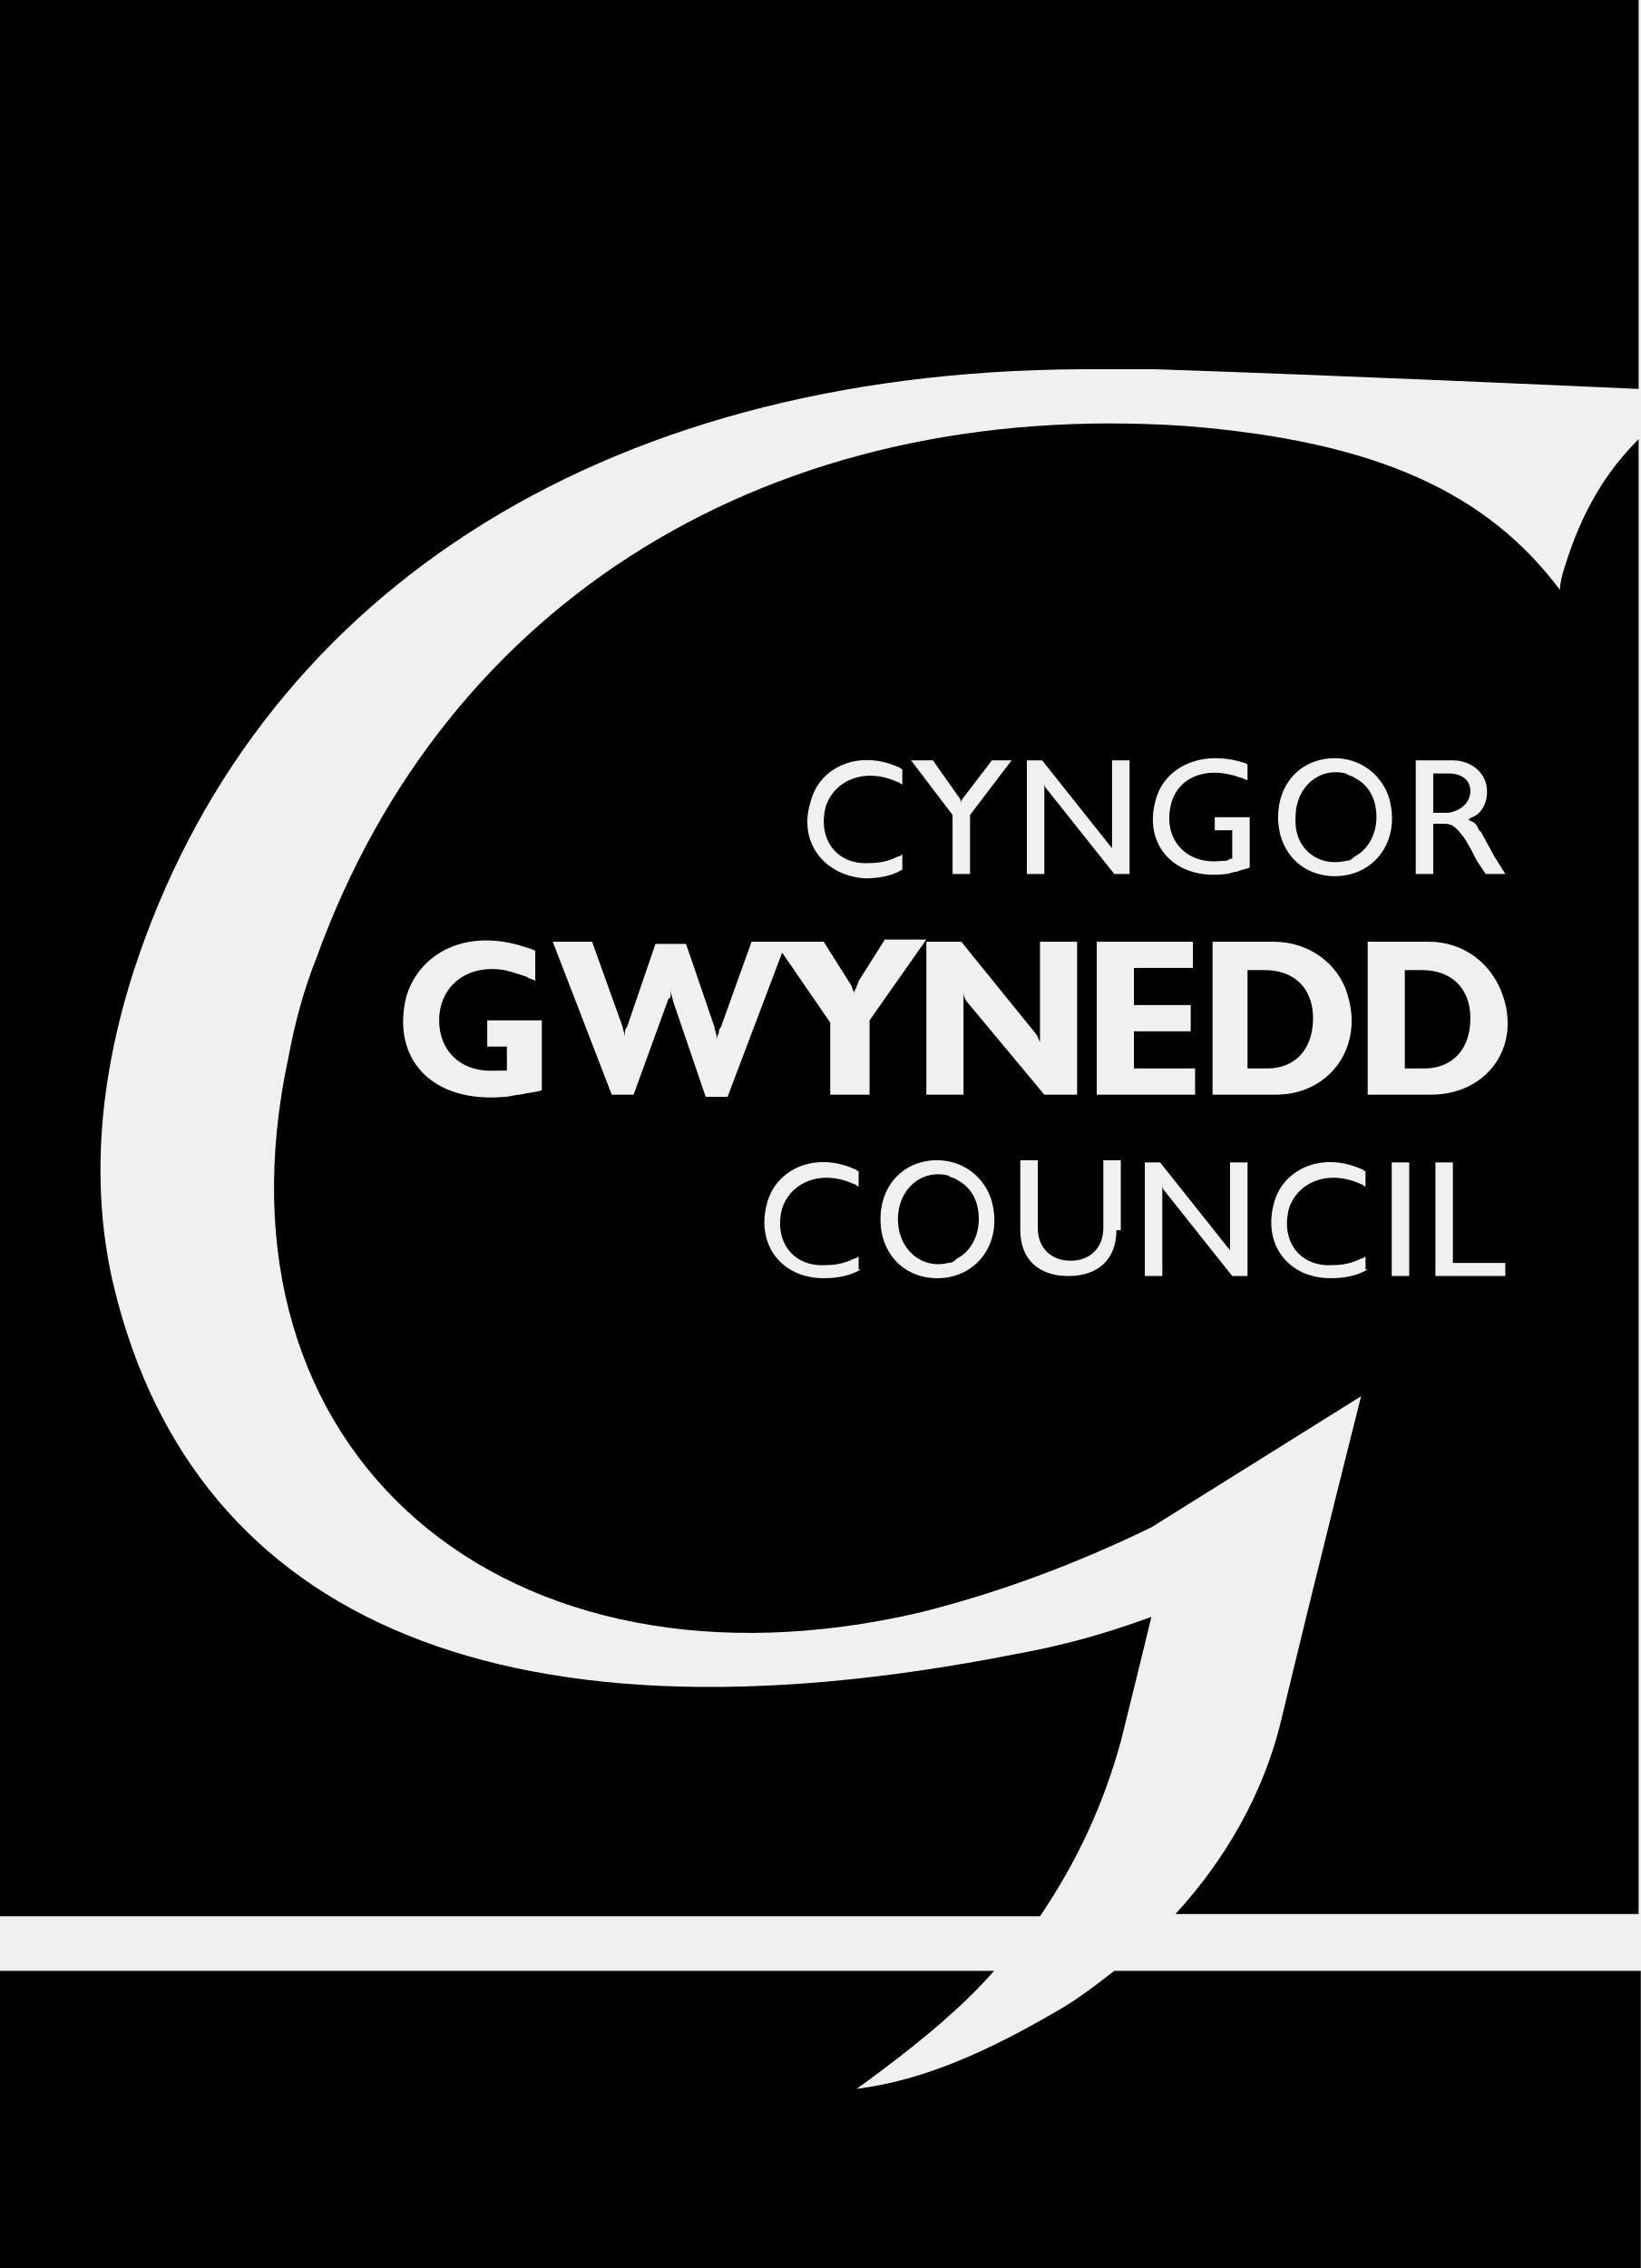
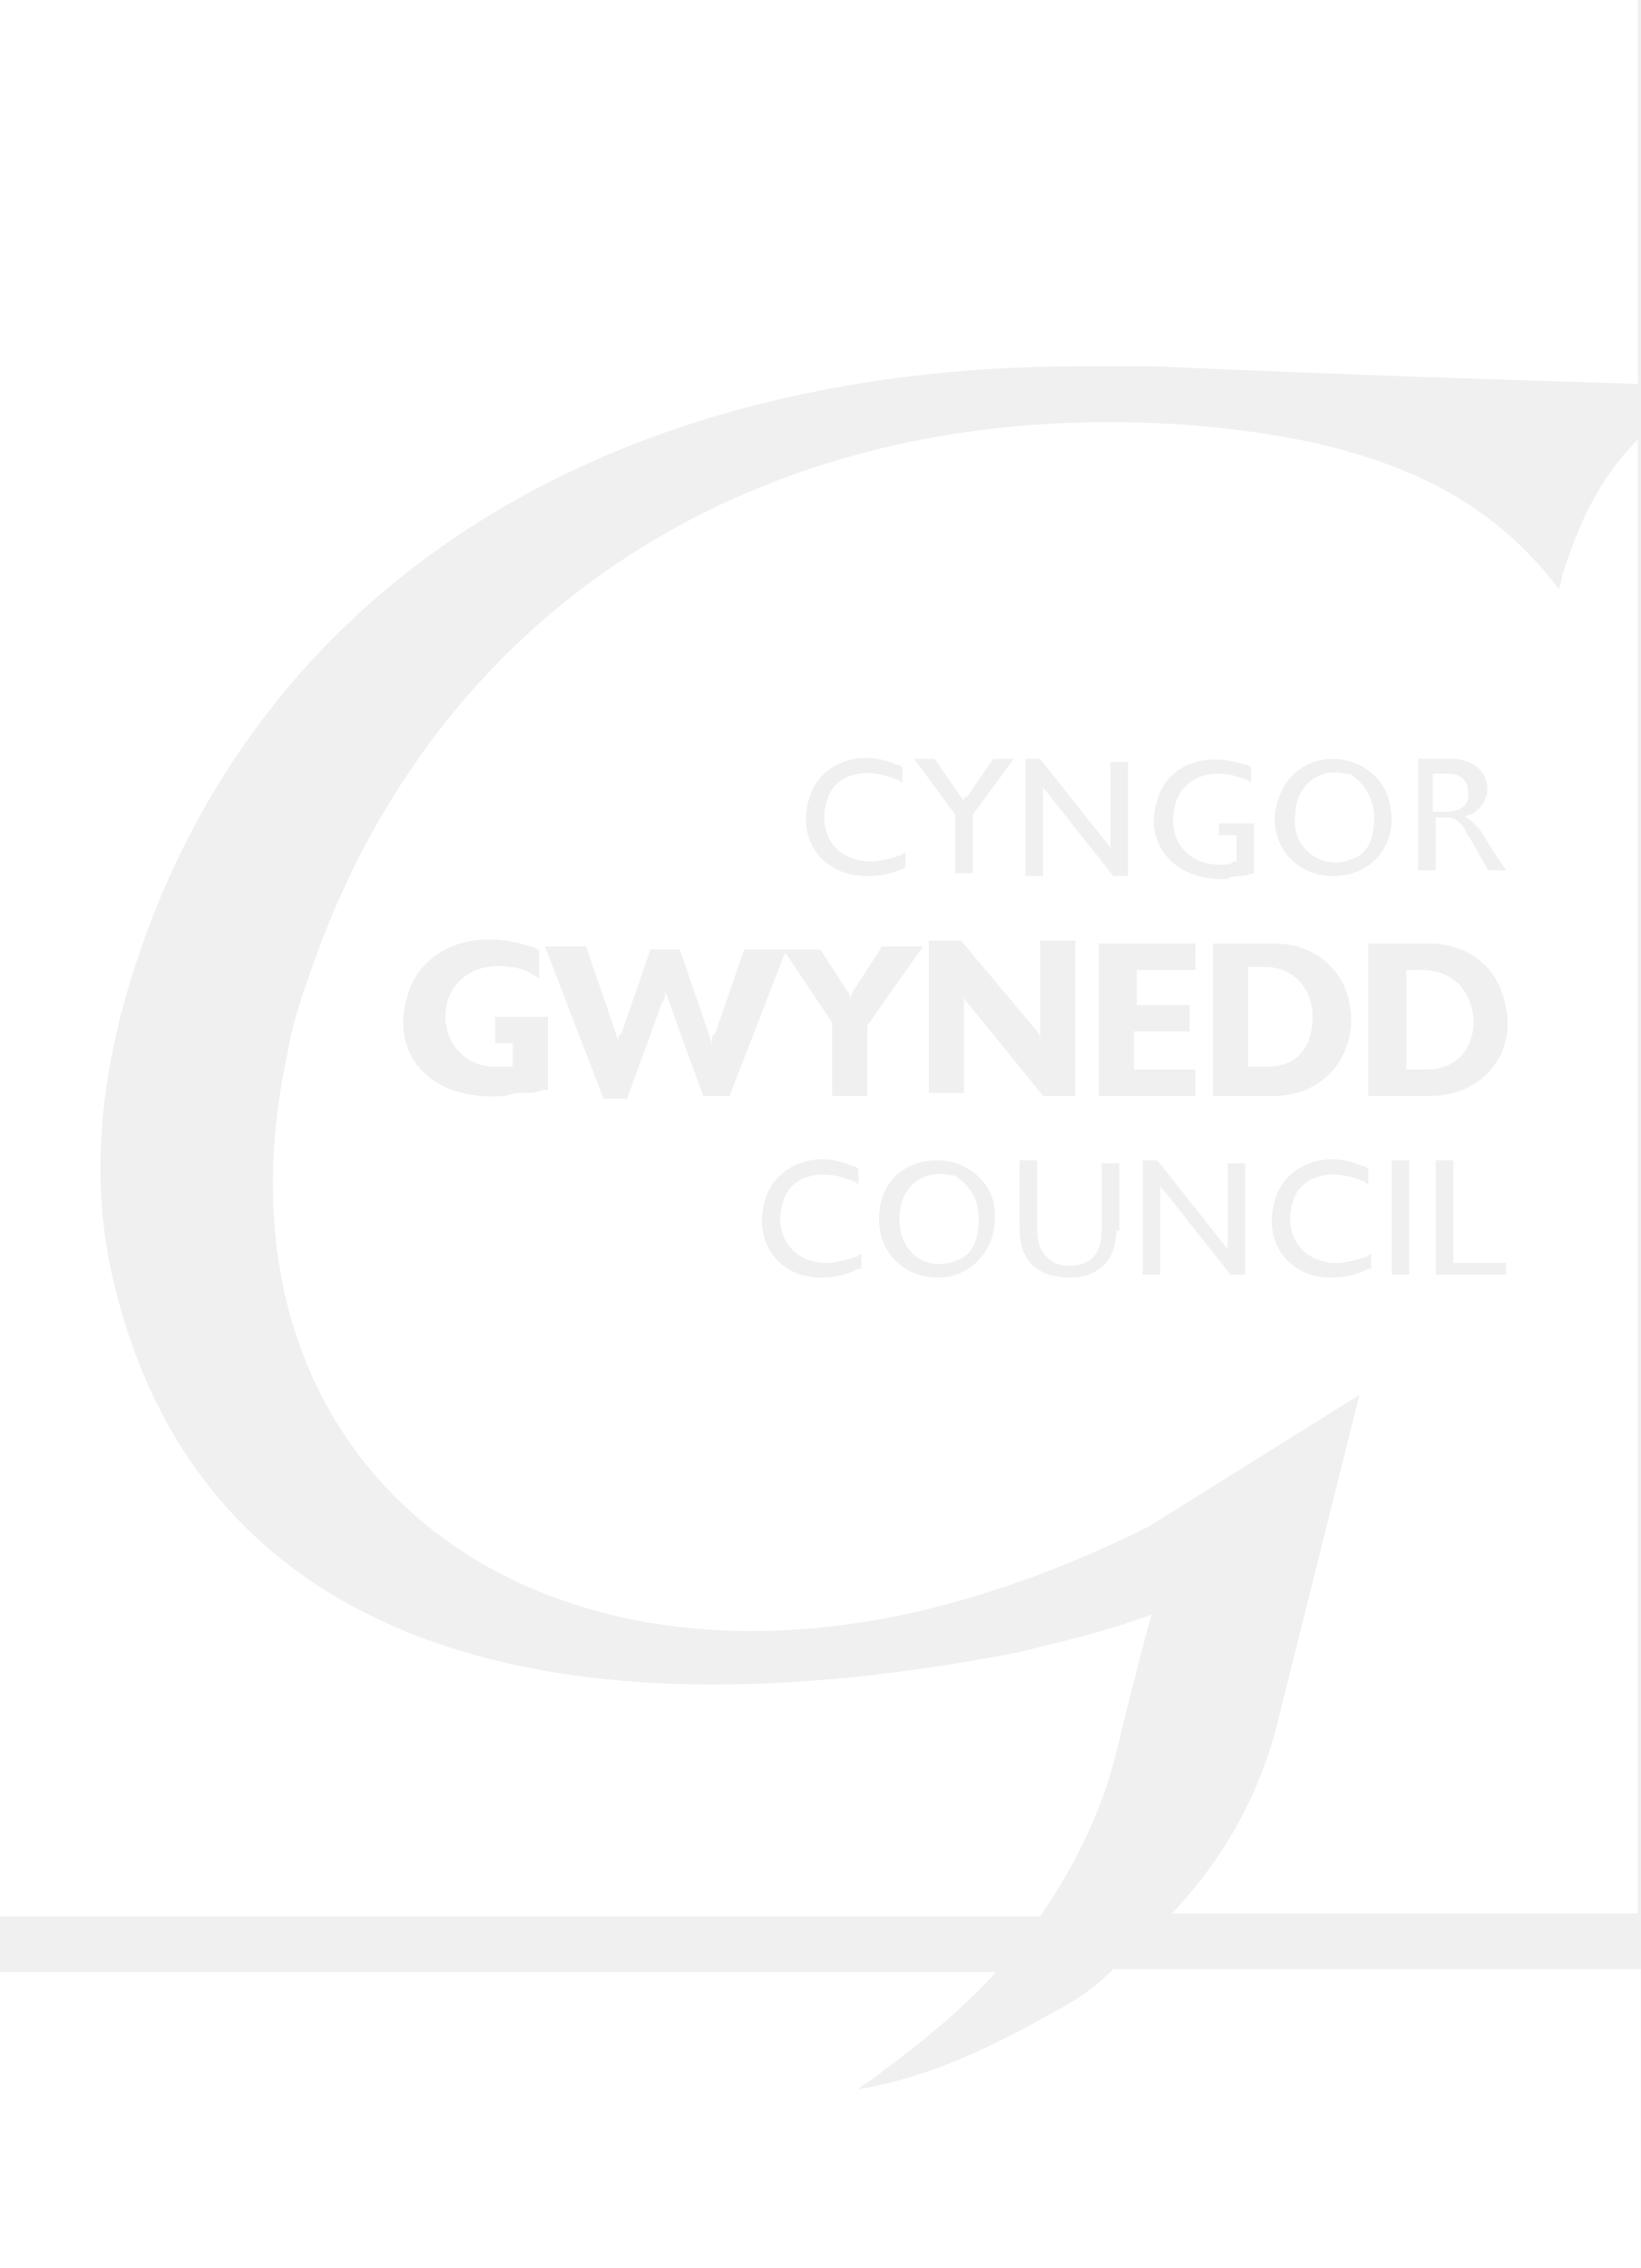
- <svg xmlns="http://www.w3.org/2000/svg" version="1.1" id="Layer_1" x="0px" y="0px" width="75.1px" height="103.8px" viewBox="0 0 75.1 103.8" style="enable-background:new 0 0 75.1 103.8;" xml:space="preserve">
+ <svg xmlns="http://www.w3.org/2000/svg" version="1.1" id="Layer_1" x="0px" y="0px" width="56px" height="77.4px" viewBox="0 0 56 77.4" style="enable-background:new 0 0 56 77.4;" xml:space="preserve">
+   <style type="text/css">
+ 	.st0{fill:#FFFFFF;}
+ </style>
  <g>
-     <path d="M51.3,79.7c0.7-2.8,1.4-5.7,1.4-5.7c-2.2,0.8-4,1.3-6.2,1.7c-24.3,4.8-38-2.1-41.4-17.3c-0.9-4.2-0.6-8.9,1-13.9   c5.5-17,21.1-27.5,43.4-27.6c1.1,0,2.3,0,3.4,0c8.8,0.3,17.6,0.7,22.1,0.9V0H0v87.7h47.6C49.3,85.2,50.5,82.6,51.3,79.7z" />
+     <path class="st0" d="M38.2,59.4c0.5-2.1,1.1-4.3,1.1-4.3c-1.6,0.6-3,0.9-4.6,1.3C16.6,59.9,6.3,54.8,3.8,43.4   c-0.7-3.2-0.4-6.7,0.8-10.4c4.1-12.7,15.7-20.5,32.3-20.5c0.8,0,1.7,0,2.5,0c6.6,0.3,13.2,0.5,16.5,0.6V0H0v65.4h35.5   C36.8,63.5,37.7,61.6,38.2,59.4z" />
    <g>
-       <path d="M61.6,39.4c0.2,0,0.3-0.1,0.4-0.2c0.6-0.3,1-1,1-1.8c0-0.9-0.4-1.5-1-1.8c-0.1-0.1-0.3-0.1-0.4-0.2    c-1.2-0.3-2.3,0.6-2.3,2C59.2,38.8,60.3,39.7,61.6,39.4z" />
-       <path d="M67.3,36.2c0-0.5-0.4-0.8-1-0.8h-0.7v1.8h0.7C66.9,37.1,67.3,36.7,67.3,36.2z" />
-       <path d="M43.8,54c-0.1-0.1-0.3-0.1-0.4-0.2c-1.2-0.3-2.3,0.6-2.3,2s1.1,2.3,2.3,2c0.2,0,0.3-0.1,0.4-0.2c0.6-0.3,1-1,1-1.8    C44.8,54.9,44.4,54.3,43.8,54z" />
-       <path d="M60.1,46.6c0-1.4-0.9-2.2-2.2-2.2h-0.8v4.5H58C59.3,48.9,60.1,48,60.1,46.6z" />
-       <path d="M65.1,44.4h-0.8v4.5h0.9c1.2,0,2.1-0.8,2.1-2.3C67.3,45.2,66.4,44.4,65.1,44.4z" />
-       <path d="M71.6,26c-0.1,0.3-0.2,0.7-0.2,1c-3.3-4.4-8.3-6.8-17.1-7.5c-19-1.3-33.9,8-39.8,24.3c-0.6,1.5-1,3-1.3,4.6    C9.3,66.6,23.2,78.2,42.1,73.8c3.6-0.9,7.1-2.2,10.6-3.9l9.6-6c0,0-1.9,7.5-3.7,15c-0.8,3.2-2.5,6.2-4.8,8.7H75V20.1    C73.5,21.6,72.4,23.4,71.6,26z M64.8,34.8h1.7c0.7,0,1.3,0.4,1.5,1c0.2,0.7-0.1,1.4-0.6,1.6c-0.1,0-0.1,0.1-0.2,0.1    c0.1,0.1,0.3,0.1,0.4,0.3l0.1,0.2l0.1,0.1l0.6,1.1l0.5,0.8H68l-0.4-0.6c-0.4-0.8-0.6-1.1-0.7-1.2c-0.3-0.4-0.5-0.5-0.8-0.5h-0.5    V40h-0.8V34.8z M61.1,34.7c1.2,0,2.2,0.8,2.5,1.9c0.5,1.9-0.7,3.5-2.5,3.5c-1.5,0-2.6-1.1-2.6-2.7C58.5,35.8,59.6,34.7,61.1,34.7z     M61.7,45.6c0.7,2.4-0.9,4.5-3.3,4.5h-2.9v-7h2.8C59.9,43.1,61.3,44.1,61.7,45.6z M52.9,36.6c0.4-1.5,2.1-2.3,4-1.7    c0.1,0,0.2,0.1,0.2,0.1v0.7c-0.1,0-0.2-0.1-0.3-0.1c-1.6-0.6-2.9,0-3.2,1.2c-0.4,1.6,0.7,2.8,2.3,2.6c0.2,0,0.3,0,0.4-0.1    c0,0,0.1,0,0.1,0v-1.3h-0.8v-0.6h1.6v2.3c-0.2,0.1-0.4,0.1-0.6,0.2c-0.2,0-0.3,0.1-0.5,0.1C53.8,40.3,52.3,38.7,52.9,36.6z     M54.5,46v1.2h-2.6v1.7h2.8v1.2h-4.5v-7h4.4v1.2h-2.7V46H54.5z M47,34.8h0.7l3.1,3.9c0.1,0.1,0.1,0.1,0.1,0.2c0,0,0,0.1,0,0.1    v-4.2h0.8V40H51l-3.1-3.9c-0.1-0.1-0.1-0.2-0.1-0.3V40H47V34.8z M49.3,43.1v7h-1.5l-3.5-4.2c-0.1-0.1-0.2-0.3-0.2-0.5v4.7h-1.7v-7    H44l3.4,4.2c0.1,0.1,0.1,0.2,0.2,0.4c0,0,0,0.1,0,0.1v-4.7H49.3z M42.7,34.8l1.2,1.7c0,0,0.1,0.1,0.1,0.3c0,0,0,0.1,0,0.1    c0-0.1,0-0.2,0-0.2c0-0.1,0.1-0.2,0.1-0.2l1.3-1.7h0.9l-1.9,2.5V40h-0.8v-2.7l-1.9-2.5H42.7z M37.1,36.7c0.4-1.6,2.2-2.4,4-1.6    c0.1,0,0.1,0.1,0.2,0.1v0.7c-0.1,0-0.1-0.1-0.2-0.1c-1.5-0.7-2.9-0.1-3.3,1.1c-0.4,1.5,0.5,2.7,2,2.6c0.5,0,0.9-0.1,1.3-0.3    c0.1,0,0.2-0.1,0.2-0.1v0.7c-0.5,0.3-1.1,0.4-1.7,0.4C37.8,40.1,36.5,38.6,37.1,36.7z M24.8,49.9c-0.3,0.1-0.6,0.1-1,0.2    c-0.2,0-0.5,0.1-0.7,0.1c-3.4,0.3-5.2-1.8-4.5-4.6c0.6-2,2.8-3.2,5.6-2.2c0.1,0,0.2,0.1,0.3,0.1v1.4c-0.1-0.1-0.3-0.1-0.4-0.2    c-0.3-0.1-0.6-0.2-1-0.3c-1.8-0.3-3,0.8-3,2.3c0,1.4,1,2.4,2.6,2.3c0.1,0,0.2,0,0.3,0l0.1,0l0.1,0v-1.1h-0.9v-1.2h2.5V49.9z     M39.4,58.1c-0.5,0.3-1.1,0.4-1.7,0.4c-1.9,0-3.1-1.5-2.6-3.4c0.4-1.6,2.2-2.4,4-1.6c0.1,0,0.1,0.1,0.2,0.1v0.7    c-0.1,0-0.1-0.1-0.2-0.1c-1.5-0.7-2.9-0.1-3.3,1.1c-0.4,1.5,0.5,2.7,2,2.6c0.5,0,0.9-0.1,1.3-0.3c0.1,0,0.2-0.1,0.2-0.1V58.1z     M39.7,50.1H38v-3.3l-2.2-3.2l-2.5,6.6h-1l-1.5-4.4c0-0.1-0.1-0.3-0.1-0.5c0,0,0-0.1,0-0.2c0,0.1,0,0.2,0,0.3c0,0.2,0,0.3-0.1,0.3    l-1.6,4.4h-1l-2.7-7h1.8l1.4,3.9c0,0.1,0.1,0.3,0.1,0.5c0,0.1,0,0.1,0,0.2c0-0.1,0-0.3,0-0.4c0-0.1,0-0.2,0.1-0.3l1.3-3.8h1.4    l1.3,3.8c0,0.1,0.1,0.3,0.1,0.5c0,0.1,0,0.1,0,0.2c0-0.1,0-0.3,0.1-0.4c0-0.1,0-0.2,0.1-0.3l1.4-3.9h1.3h0.4h1.6l1.2,1.9    c0.1,0.1,0.1,0.3,0.2,0.4c0,0.1,0,0.1,0,0.2c0-0.1,0-0.3,0.1-0.4c0-0.1,0.1-0.2,0.1-0.3l1.2-1.9h1.9l-2.6,3.7V50.1z M42.9,58.5    c-1.5,0-2.6-1.1-2.6-2.7c0-1.6,1.1-2.7,2.6-2.7c1.2,0,2.2,0.8,2.5,1.9C45.9,56.9,44.7,58.5,42.9,58.5z M51.1,56.3    c0,1.3-0.8,2.1-2.2,2.1c-1.4,0-2.2-0.8-2.2-2.1v-3.2h0.8v3.1c0,0.9,0.6,1.5,1.5,1.5c0.9,0,1.5-0.6,1.5-1.5v-3.1h0.8V56.3z     M57.1,58.4h-0.7l-3.1-3.9c-0.1-0.1-0.1-0.2-0.1-0.3v4.2h-0.8v-5.2h0.7l3.1,3.9c0.1,0.1,0.1,0.1,0.1,0.2c0,0,0,0.1,0,0.1v-4.2h0.8    V58.4z M62.6,58.1c-0.5,0.3-1.1,0.4-1.7,0.4c-1.9,0-3.1-1.5-2.6-3.4c0.4-1.6,2.2-2.4,4-1.6c0.1,0,0.1,0.1,0.2,0.1v0.7    c-0.1,0-0.1-0.1-0.2-0.1c-1.5-0.7-2.9-0.1-3.3,1.1c-0.4,1.5,0.5,2.7,2,2.6c0.5,0,0.9-0.1,1.3-0.3c0.1,0,0.2-0.1,0.2-0.1V58.1z     M64.5,58.4h-0.8v-5.2h0.8V58.4z M68.9,58.4h-3.2v-5.2h0.8v4.6h2.4V58.4z M65.5,50.1h-2.9v-7h2.8c1.6,0,2.9,1,3.4,2.5    C69.6,48,68,50.1,65.5,50.1z" />
+       <path class="st0" d="M45.9,29.4c0.1,0,0.2-0.1,0.3-0.1c0.5-0.2,0.7-0.7,0.7-1.4c0-0.6-0.3-1.1-0.7-1.4c-0.1-0.1-0.2-0.1-0.3-0.1    c-0.9-0.2-1.7,0.4-1.7,1.5C44.1,28.9,45,29.6,45.9,29.4z" />
+       <path class="st0" d="M50.1,27c0-0.4-0.3-0.6-0.7-0.6h-0.5v1.3h0.5C49.9,27.7,50.2,27.4,50.1,27z" />
+       <path class="st0" d="M32.7,40.2c-0.1-0.1-0.2-0.1-0.3-0.1c-0.9-0.2-1.7,0.4-1.7,1.5c0,1.1,0.8,1.7,1.7,1.5c0.1,0,0.2-0.1,0.3-0.1    c0.5-0.2,0.7-0.7,0.7-1.4C33.4,40.9,33.1,40.5,32.7,40.2z" />
+       <path class="st0" d="M44.8,34.7c0-1-0.7-1.7-1.6-1.7h-0.6v3.4h0.7C44.2,36.4,44.8,35.8,44.8,34.7z" />
+       <path class="st0" d="M48.5,33.1H48v3.4h0.7c0.9,0,1.6-0.6,1.6-1.7C50.2,33.7,49.5,33.1,48.5,33.1z" />
+       <path class="st0" d="M53.4,19.4c-0.1,0.2-0.1,0.5-0.2,0.7c-2.5-3.3-6.2-5.1-12.7-5.6c-14.2-1-25.3,6-29.7,18.1    c-0.4,1.1-0.8,2.2-1,3.4c-2.9,13.5,7.5,22.2,21.5,19c2.6-0.6,5.3-1.6,7.9-2.9l7.2-4.5c0,0-1.4,5.6-2.8,11.2    c-0.6,2.4-1.8,4.6-3.6,6.5h15.9V15C54.8,16.1,54,17.5,53.4,19.4z M48.3,25.9h1.3c0.5,0,1,0.3,1.1,0.7c0.2,0.5-0.1,1-0.5,1.2    c-0.1,0-0.1,0-0.2,0.1c0.1,0,0.2,0.1,0.3,0.2l0.1,0.1l0.1,0.1l0.5,0.8l0.4,0.6h-0.6l-0.3-0.5c-0.3-0.6-0.5-0.8-0.5-0.9    c-0.2-0.3-0.4-0.4-0.6-0.4h-0.4v1.8h-0.6V25.9z M45.5,25.9c0.9,0,1.7,0.6,1.9,1.4c0.4,1.4-0.5,2.6-1.9,2.6c-1.1,0-2-0.8-2-2    C43.6,26.7,44.4,25.9,45.5,25.9z M46,34c0.5,1.8-0.7,3.4-2.5,3.4h-2.1v-5.2h2.1C44.7,32.2,45.7,32.9,46,34z M39.5,27.3    c0.3-1.1,1.5-1.7,3-1.2c0.1,0,0.1,0,0.2,0.1v0.5c-0.1,0-0.1-0.1-0.2-0.1c-1.2-0.5-2.2,0-2.4,0.9c-0.3,1.2,0.5,2.1,1.7,2    c0.1,0,0.2,0,0.3-0.1c0,0,0.1,0,0.1,0v-0.9h-0.6v-0.4h1.2v1.7c-0.1,0-0.3,0.1-0.5,0.1c-0.1,0-0.3,0-0.4,0.1    C40.1,30.1,39,28.8,39.5,27.3z M40.6,34.3v0.9h-1.9v1.3h2.1v0.9h-3.3v-5.2h3.3v0.9h-2v1.2H40.6z M35,25.9h0.5l2.3,2.9    c0,0,0.1,0.1,0.1,0.2c0,0,0,0,0,0.1v-3.1h0.6v3.9H38l-2.3-2.9c-0.1-0.1-0.1-0.1-0.1-0.2v3.1H35V25.9z M36.7,32.2v5.2h-1.1L33,34.2    c-0.1-0.1-0.1-0.2-0.1-0.4v3.5h-1.2v-5.2h1.1l2.6,3.1c0.1,0.1,0.1,0.2,0.1,0.3c0,0,0,0.1,0,0.1v-3.5H36.7z M31.9,25.9l0.9,1.3    c0,0,0.1,0.1,0.1,0.2c0,0,0,0,0,0.1c0-0.1,0-0.1,0-0.2c0-0.1,0-0.1,0.1-0.1l0.9-1.3h0.7l-1.4,1.9v2h-0.6v-2l-1.4-1.9H31.9z     M27.6,27.3c0.3-1.2,1.7-1.8,3-1.2c0.1,0,0.1,0,0.2,0.1v0.5c-0.1,0-0.1-0.1-0.2-0.1c-1.2-0.5-2.2-0.1-2.4,0.8    c-0.3,1.1,0.4,2,1.5,2c0.3,0,0.7-0.1,1-0.2c0.1,0,0.1-0.1,0.2-0.1v0.5c-0.4,0.2-0.8,0.3-1.3,0.3C28.1,29.9,27.2,28.7,27.6,27.3z     M18.5,37.2c-0.2,0.1-0.4,0.1-0.8,0.1c-0.2,0-0.4,0.1-0.5,0.1c-2.5,0.2-3.9-1.4-3.3-3.4c0.4-1.5,2.1-2.4,4.2-1.7    c0.1,0,0.2,0.1,0.3,0.1v1c-0.1-0.1-0.2-0.1-0.3-0.2c-0.2-0.1-0.5-0.2-0.7-0.2c-1.3-0.2-2.2,0.6-2.2,1.7c0,1,0.8,1.8,1.9,1.7    c0.1,0,0.1,0,0.2,0l0.1,0l0.1,0v-0.8h-0.6v-0.9h1.8V37.2z M29.3,43.3c-0.4,0.2-0.8,0.3-1.3,0.3c-1.4,0-2.3-1.2-1.9-2.6    c0.3-1.2,1.7-1.8,3-1.2c0.1,0,0.1,0,0.2,0.1v0.5c-0.1,0-0.1-0.1-0.2-0.1c-1.2-0.5-2.2-0.1-2.4,0.8c-0.3,1.1,0.4,2,1.5,2    c0.3,0,0.7-0.1,1-0.2c0.1,0,0.1-0.1,0.2-0.1V43.3z M29.6,37.4h-1.2v-2.5l-1.6-2.4l-1.9,4.9H24l-1.2-3.3c0-0.1-0.1-0.2-0.1-0.4    c0,0,0-0.1,0-0.1c0,0.1,0,0.2,0,0.3c0,0.1,0,0.2-0.1,0.3l-1.2,3.3h-0.8l-2-5.2H20l1,2.9c0,0.1,0.1,0.2,0.1,0.4c0,0.1,0,0.1,0,0.2    c0-0.1,0-0.2,0-0.3c0-0.1,0-0.2,0.1-0.2l1-2.9h1l1,2.9c0,0.1,0.1,0.2,0.1,0.4c0,0,0,0.1,0,0.1c0-0.1,0-0.2,0-0.3    c0-0.1,0-0.2,0.1-0.2l1-2.9h1h0.3H28l0.9,1.4c0.1,0.1,0.1,0.2,0.1,0.3c0,0,0,0.1,0,0.1c0-0.1,0-0.2,0.1-0.3c0-0.1,0.1-0.2,0.1-0.2    l0.9-1.4h1.4l-1.9,2.7V37.4z M32,43.6c-1.1,0-2-0.8-2-2c0-1.2,0.8-2,2-2c0.9,0,1.7,0.6,1.9,1.4C34.2,42.4,33.3,43.6,32,43.6z     M38.1,42c0,1-0.6,1.6-1.6,1.6c-1.1,0-1.7-0.6-1.7-1.6v-2.4h0.6V42c0,0.7,0.4,1.2,1.1,1.2c0.7,0,1.1-0.4,1.1-1.2v-2.3h0.6V42z     M42.6,43.5H42l-2.3-2.9c-0.1-0.1-0.1-0.1-0.1-0.2v3.1H39v-3.9h0.5l2.3,2.9c0,0,0.1,0.1,0.1,0.2c0,0,0,0,0,0.1v-3.1h0.6V43.5z     M46.7,43.3c-0.4,0.2-0.8,0.3-1.3,0.3c-1.4,0-2.3-1.2-1.9-2.6c0.3-1.2,1.7-1.8,3-1.2c0.1,0,0.1,0,0.2,0.1v0.5    c-0.1,0-0.1-0.1-0.2-0.1c-1.2-0.5-2.2-0.1-2.4,0.8c-0.3,1.1,0.4,2,1.5,2c0.3,0,0.7-0.1,1-0.2c0.1,0,0.1-0.1,0.2-0.1V43.3z     M48.1,43.5h-0.6v-3.9h0.6V43.5z M51.4,43.5H49v-3.9h0.6v3.5h1.8V43.5z M48.8,37.4h-2.1v-5.2h2.1c1.2,0,2.2,0.7,2.5,1.8    C51.9,35.8,50.7,37.4,48.8,37.4z" />
    </g>
-     <path d="M48.1,92.2c-3.8,2.2-6.5,3.1-8.9,3.4c0.3-0.2,0.7-0.5,1.1-0.8c2-1.5,3.8-3,5.2-4.6H0v13.6h75.1V90.2H51   C50.1,90.9,49.2,91.6,48.1,92.2z" />
+     <path class="st0" d="M35.9,68.7c-2.8,1.6-4.8,2.3-6.6,2.6c0.2-0.2,0.6-0.4,0.8-0.6c1.5-1.1,2.8-2.2,3.9-3.4H0v10.2h56V67.2H38   C37.4,67.8,36.7,68.3,35.9,68.7z" />
  </g>
</svg>
